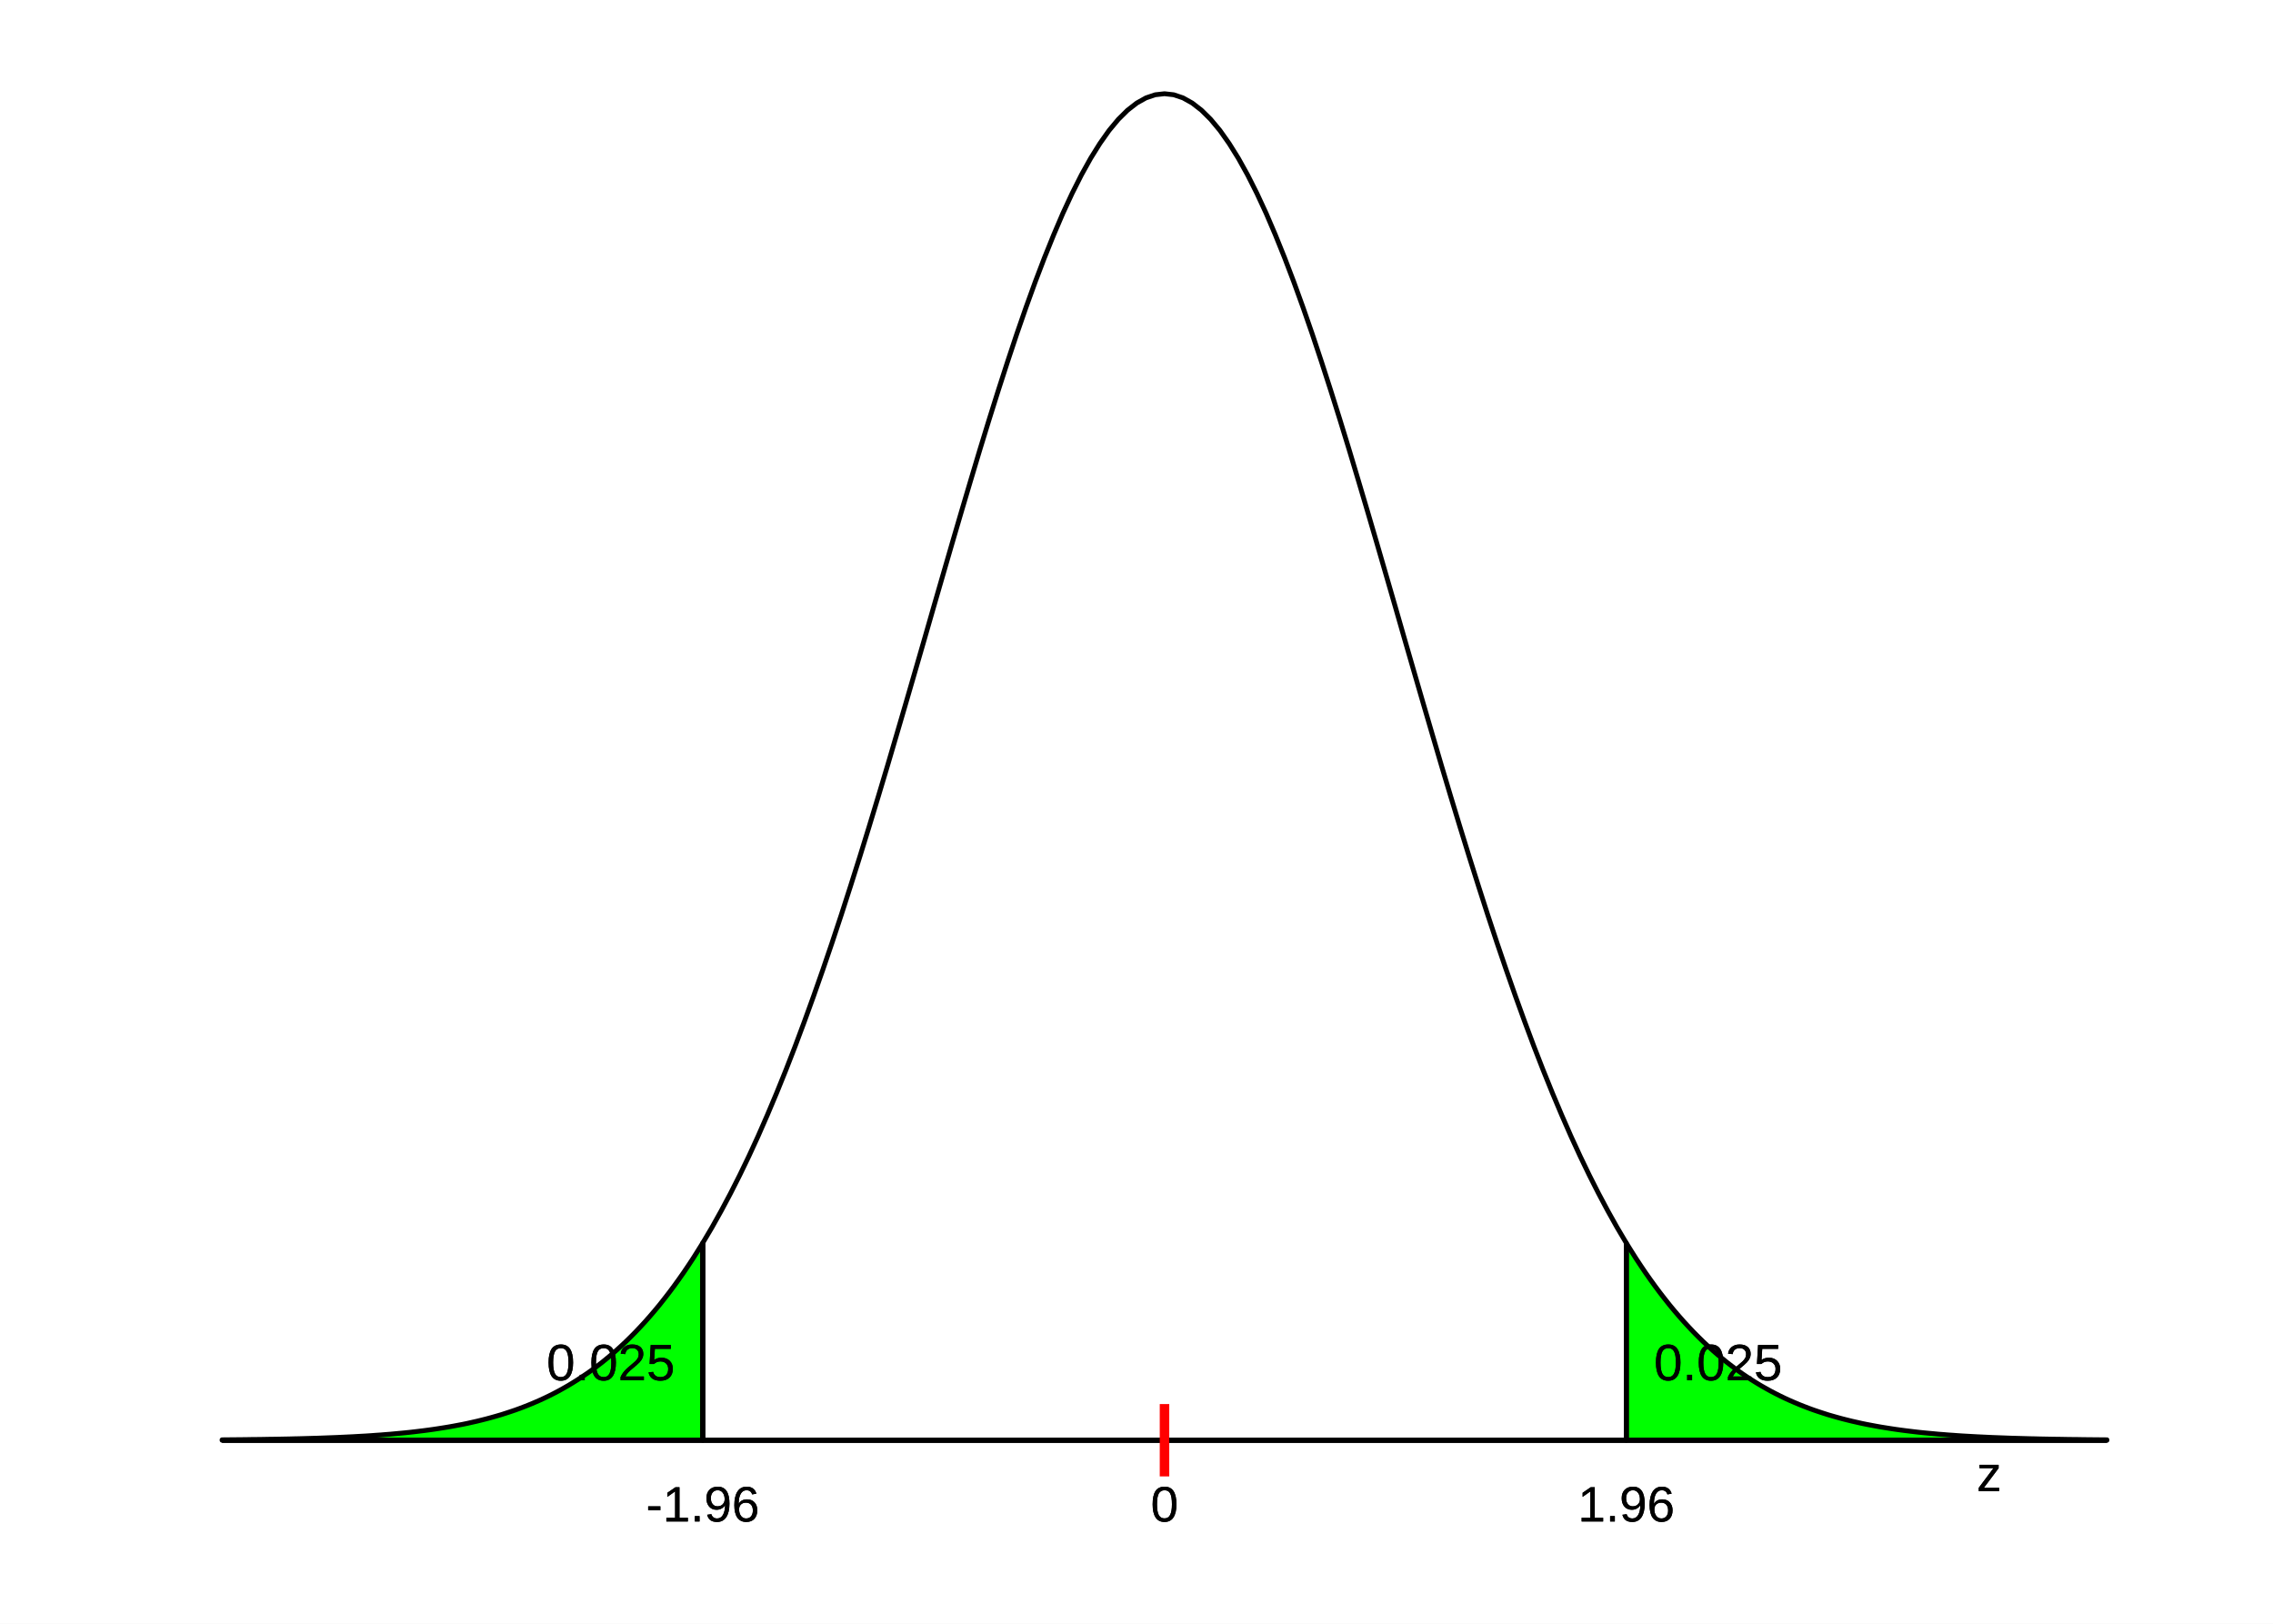
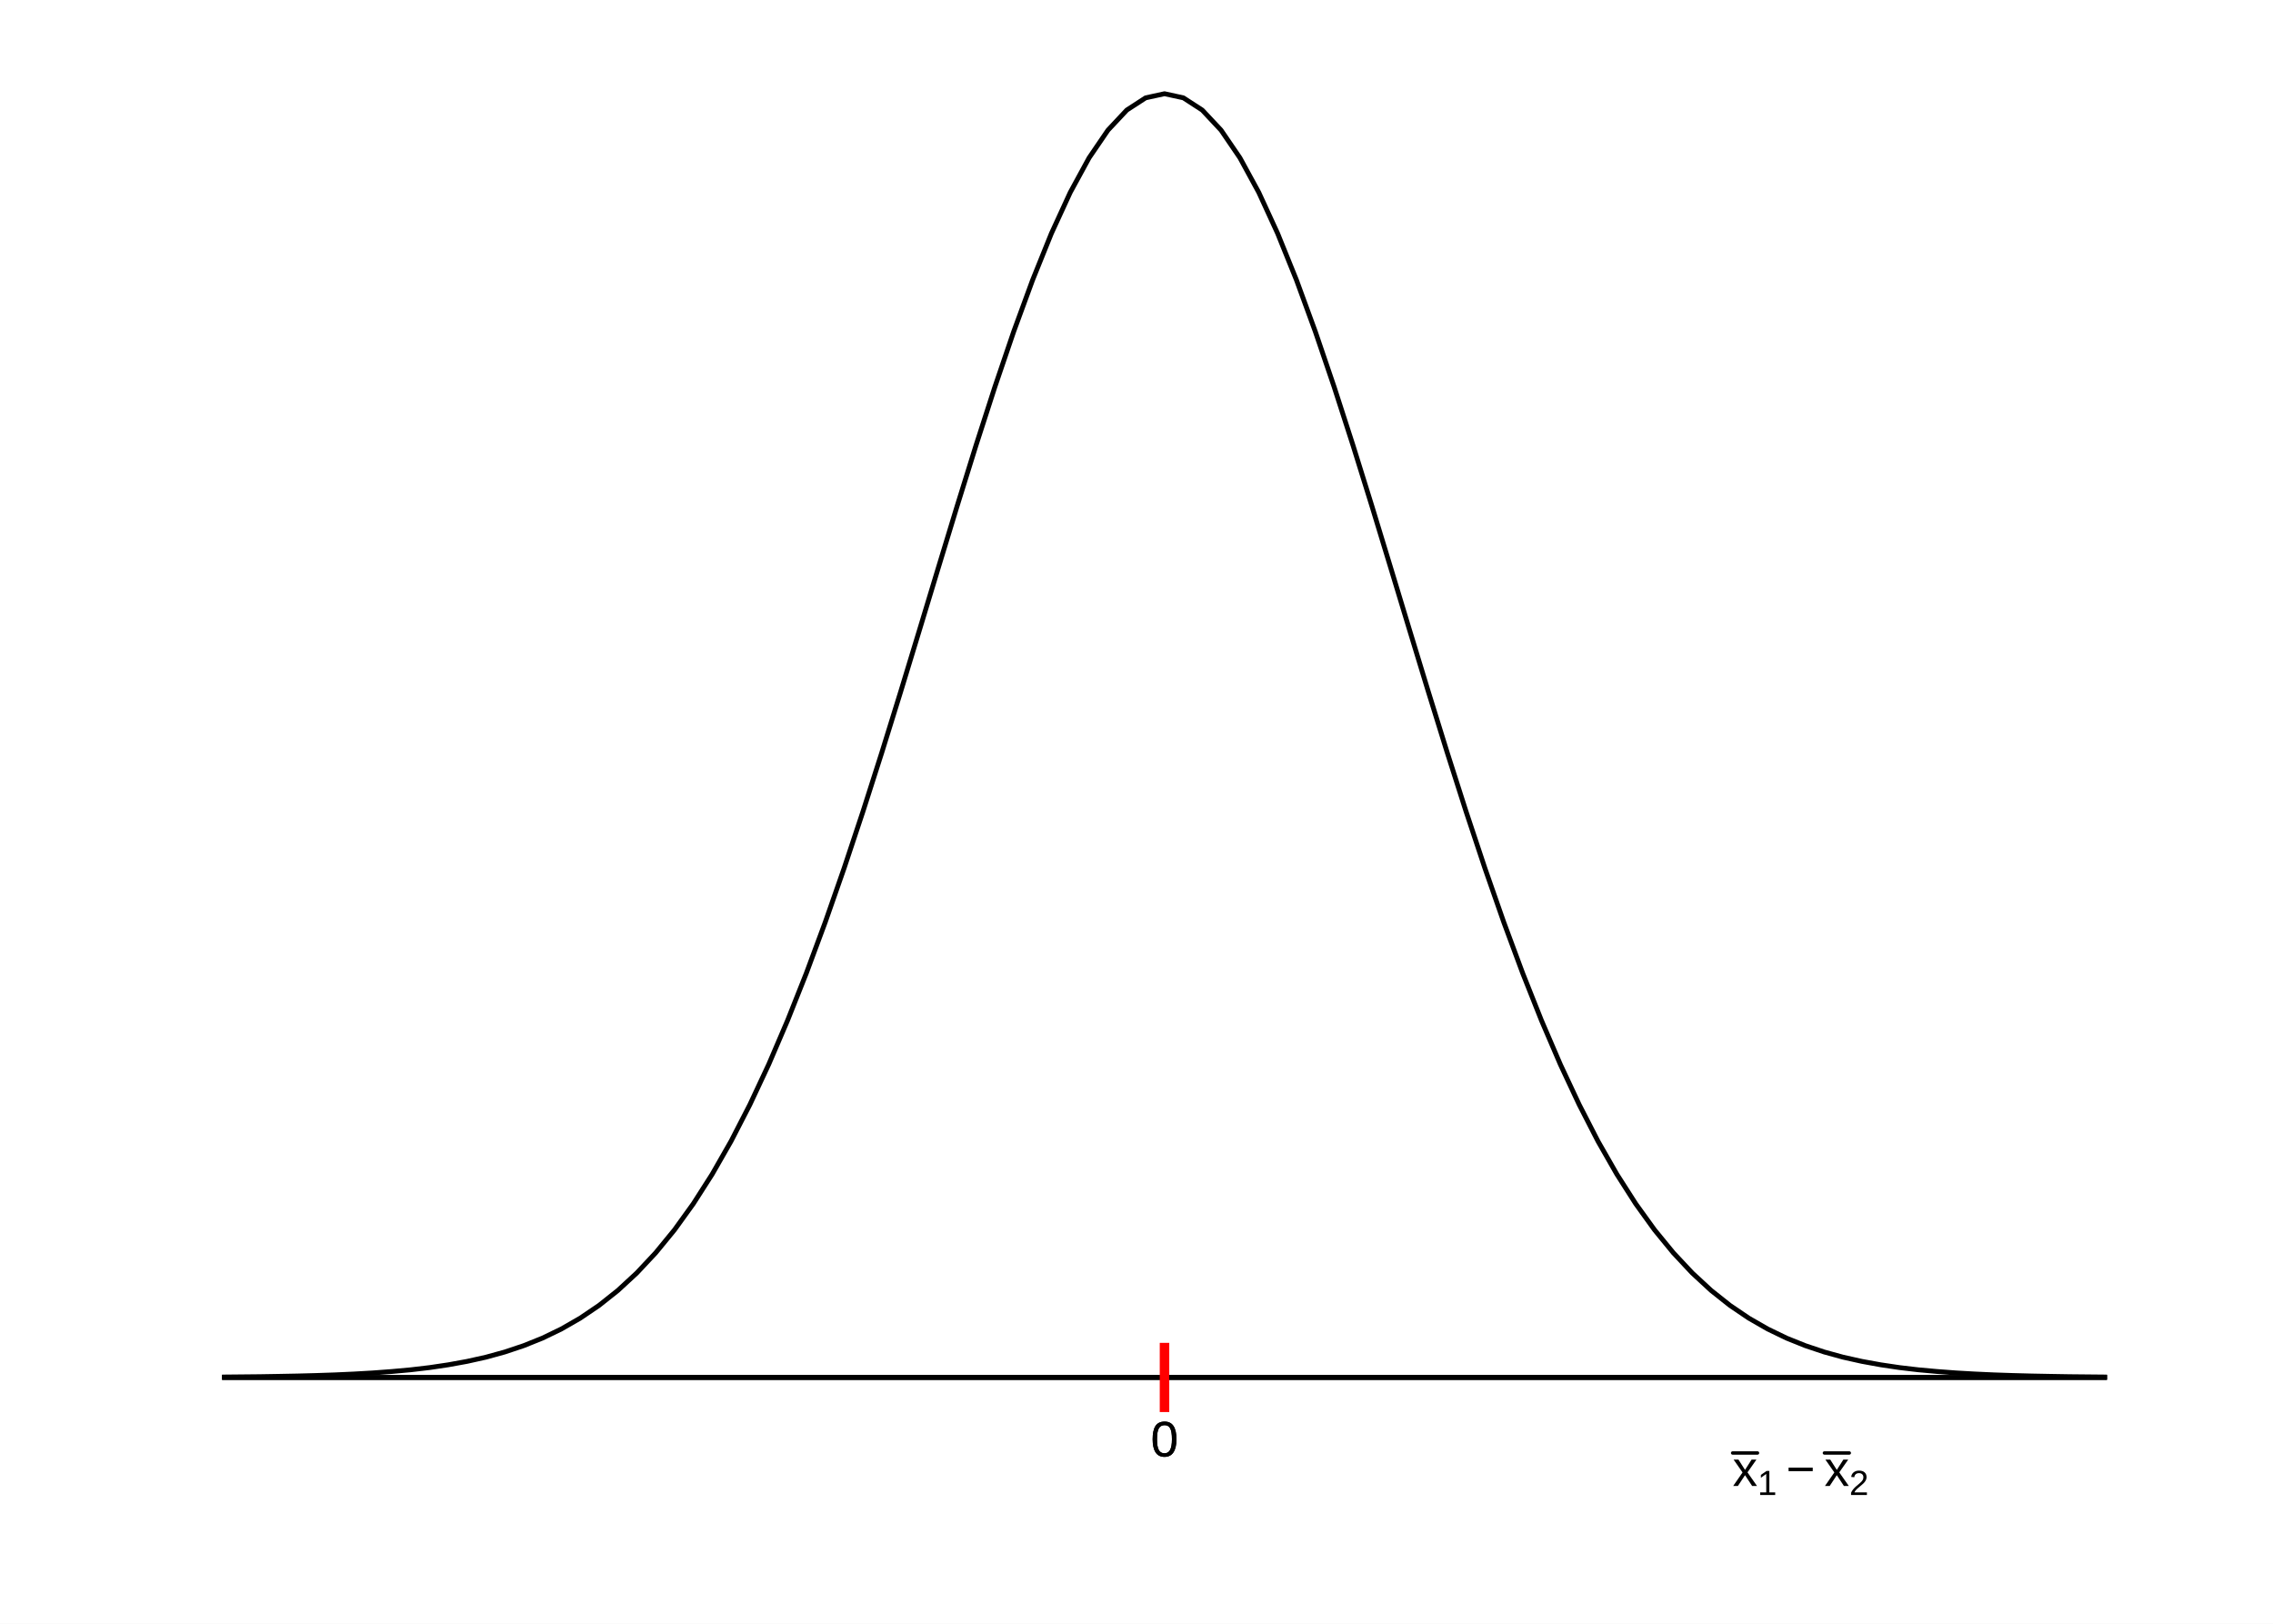
<svg xmlns="http://www.w3.org/2000/svg" viewBox="0 0 504.00 360.00">
  <defs>
    <style type="text/css">
    line, polyline, polygon, path, rect, circle {
      fill: none;
      stroke: #000000;
      stroke-linecap: round;
      stroke-linejoin: round;
      stroke-miterlimit: 10.00;
    }
  </style>
  </defs>
  <rect width="100%" height="100%" style="stroke: none; fill: #FFFFFF;" />
  <defs>
    <clipPath id="cpMTcuOTB8NDk4LjUyfDM0Mi4xMHw1LjQ4">
      <rect x="17.90" y="5.48" width="480.62" height="336.62" />
    </clipPath>
  </defs>
-   <polygon points="49.24,319.22 50.31,319.21 51.38,319.20 52.44,319.19 53.51,319.18 54.57,319.17 55.64,319.15 56.70,319.14 57.77,319.13 58.84,319.11 59.90,319.09 60.97,319.08 62.03,319.06 63.10,319.04 64.16,319.02 65.23,318.99 66.30,318.97 67.36,318.94 68.43,318.91 69.49,318.88 70.56,318.85 71.62,318.81 72.69,318.77 73.76,318.73 74.82,318.69 75.89,318.64 76.95,318.59 78.02,318.54 79.08,318.48 80.15,318.42 81.22,318.36 82.28,318.29 83.35,318.21 84.41,318.14 85.48,318.05 86.55,317.97 87.61,317.87 88.68,317.77 89.74,317.67 90.81,317.56 91.87,317.44 92.94,317.31 94.01,317.18 95.07,317.04 96.14,316.89 97.20,316.73 98.27,316.56 99.33,316.39 100.40,316.20 101.47,316.00 102.53,315.80 103.60,315.58 104.66,315.34 105.73,315.10 106.79,314.84 107.86,314.57 108.93,314.28 109.99,313.98 111.06,313.67 112.12,313.33 113.19,312.98 114.25,312.62 115.32,312.23 116.39,311.82 117.45,311.40 118.52,310.95 119.58,310.49 120.65,310.00 121.71,309.49 122.78,308.95 123.85,308.39 124.91,307.80 125.98,307.19 127.04,306.55 128.11,305.88 129.17,305.18 130.24,304.46 131.31,303.70 132.37,302.91 133.44,302.09 134.50,301.23 135.57,300.34 136.64,299.41 137.70,298.45 138.77,297.45 139.83,296.41 140.90,295.33 141.96,294.21 143.03,293.05 144.10,291.84 145.16,290.60 146.23,289.31 147.29,287.97 148.36,286.59 149.42,285.17 150.49,283.69 151.56,282.17 152.62,280.60 153.69,278.98 154.75,277.30 155.82,275.58 155.82,319.32 154.75,319.32 153.69,319.32 152.62,319.32 151.56,319.32 150.49,319.32 149.42,319.32 148.36,319.32 147.29,319.32 146.23,319.32 145.16,319.32 144.10,319.32 143.03,319.32 141.96,319.32 140.90,319.32 139.83,319.32 138.77,319.32 137.70,319.32 136.64,319.32 135.57,319.32 134.50,319.32 133.44,319.32 132.37,319.32 131.31,319.32 130.24,319.32 129.17,319.32 128.11,319.32 127.04,319.32 125.98,319.32 124.91,319.32 123.85,319.32 122.78,319.32 121.71,319.32 120.65,319.32 119.58,319.32 118.52,319.32 117.45,319.32 116.39,319.32 115.32,319.32 114.25,319.32 113.19,319.32 112.12,319.32 111.06,319.32 109.99,319.32 108.93,319.32 107.86,319.32 106.79,319.32 105.73,319.32 104.66,319.32 103.60,319.32 102.53,319.32 101.47,319.32 100.40,319.32 99.33,319.32 98.27,319.32 97.20,319.32 96.14,319.32 95.07,319.32 94.01,319.32 92.94,319.32 91.87,319.32 90.81,319.32 89.74,319.32 88.68,319.32 87.61,319.32 86.55,319.32 85.48,319.32 84.41,319.32 83.35,319.32 82.28,319.32 81.22,319.32 80.15,319.32 79.08,319.32 78.02,319.32 76.95,319.32 75.89,319.32 74.82,319.32 73.76,319.32 72.69,319.32 71.62,319.32 70.56,319.32 69.49,319.32 68.43,319.32 67.36,319.32 66.30,319.32 65.23,319.32 64.16,319.32 63.10,319.32 62.03,319.32 60.97,319.32 59.90,319.32 58.84,319.32 57.77,319.32 56.70,319.32 55.64,319.32 54.57,319.32 53.51,319.32 52.44,319.32 51.38,319.32 50.31,319.32 49.24,319.32 " style="stroke-width: 1.07; fill: #00FF00;" clip-path="url(#cpMTcuOTB8NDk4LjUyfDM0Mi4xMHw1LjQ4)" />
-   <polygon points="155.82,275.58 157.87,272.12 159.91,268.47 161.96,264.62 164.01,260.57 166.06,256.32 168.11,251.86 170.15,247.20 172.20,242.33 174.25,237.26 176.30,231.99 178.34,226.53 180.39,220.87 182.44,215.03 184.49,209.02 186.54,202.83 188.58,196.49 190.63,190.01 192.68,183.38 194.73,176.64 196.78,169.80 198.82,162.86 200.87,155.86 202.92,148.80 204.97,141.72 207.01,134.62 209.06,127.54 211.11,120.48 213.16,113.49 215.21,106.58 217.25,99.77 219.30,93.09 221.35,86.57 223.40,80.22 225.44,74.08 227.49,68.17 229.54,62.51 231.59,57.13 233.64,52.05 235.68,47.28 237.73,42.86 239.78,38.79 241.83,35.10 243.88,31.81 245.92,28.92 247.97,26.46 250.02,24.43 252.07,22.84 254.11,21.70 256.16,21.01 258.21,20.78 260.26,21.01 262.31,21.70 264.35,22.84 266.40,24.43 268.45,26.46 270.50,28.92 272.54,31.81 274.59,35.10 276.64,38.79 278.69,42.86 280.74,47.28 282.78,52.05 284.83,57.13 286.88,62.51 288.93,68.17 290.98,74.08 293.02,80.22 295.07,86.57 297.12,93.09 299.17,99.77 301.21,106.58 303.26,113.49 305.31,120.48 307.36,127.54 309.41,134.62 311.45,141.72 313.50,148.80 315.55,155.86 317.60,162.86 319.64,169.80 321.69,176.64 323.74,183.38 325.79,190.01 327.84,196.49 329.88,202.83 331.93,209.02 333.98,215.03 336.03,220.87 338.08,226.53 340.12,231.99 342.17,237.26 344.22,242.33 346.27,247.20 348.31,251.86 350.36,256.32 352.41,260.57 354.46,264.62 356.51,268.47 358.55,272.12 360.60,275.58 360.60,319.32 358.55,319.32 356.51,319.32 354.46,319.32 352.41,319.32 350.36,319.32 348.31,319.32 346.27,319.32 344.22,319.32 342.17,319.32 340.12,319.32 338.08,319.32 336.03,319.32 333.98,319.32 331.93,319.32 329.88,319.32 327.84,319.32 325.79,319.32 323.74,319.32 321.69,319.32 319.64,319.32 317.60,319.32 315.55,319.32 313.50,319.32 311.45,319.32 309.41,319.32 307.36,319.32 305.31,319.32 303.26,319.32 301.21,319.32 299.17,319.32 297.12,319.32 295.07,319.32 293.02,319.32 290.98,319.32 288.93,319.32 286.88,319.32 284.83,319.32 282.78,319.32 280.74,319.32 278.69,319.32 276.64,319.32 274.59,319.32 272.54,319.32 270.50,319.32 268.45,319.32 266.40,319.32 264.35,319.32 262.31,319.32 260.26,319.32 258.21,319.32 256.16,319.32 254.11,319.32 252.07,319.32 250.02,319.32 247.97,319.32 245.92,319.32 243.88,319.32 241.83,319.32 239.78,319.32 237.73,319.32 235.68,319.32 233.64,319.32 231.59,319.32 229.54,319.32 227.49,319.32 225.44,319.32 223.40,319.32 221.35,319.32 219.30,319.32 217.25,319.32 215.21,319.32 213.16,319.32 211.11,319.32 209.06,319.32 207.01,319.32 204.97,319.32 202.92,319.32 200.87,319.32 198.82,319.32 196.78,319.32 194.73,319.32 192.68,319.32 190.63,319.32 188.58,319.32 186.54,319.32 184.49,319.32 182.44,319.32 180.39,319.32 178.34,319.32 176.30,319.32 174.25,319.32 172.20,319.32 170.15,319.32 168.11,319.32 166.06,319.32 164.01,319.32 161.96,319.32 159.91,319.32 157.87,319.32 155.82,319.32 " style="stroke-width: 1.07; fill: #FFFFFF;" clip-path="url(#cpMTcuOTB8NDk4LjUyfDM0Mi4xMHw1LjQ4)" />
-   <polygon points="360.60,275.58 361.67,277.30 362.73,278.98 363.80,280.60 364.86,282.17 365.93,283.69 367.00,285.17 368.06,286.59 369.13,287.97 370.19,289.31 371.26,290.60 372.32,291.84 373.39,293.05 374.46,294.21 375.52,295.33 376.59,296.41 377.65,297.45 378.72,298.45 379.78,299.41 380.85,300.34 381.92,301.23 382.98,302.09 384.05,302.91 385.11,303.70 386.18,304.46 387.24,305.18 388.31,305.88 389.38,306.55 390.44,307.19 391.51,307.80 392.57,308.39 393.64,308.95 394.71,309.49 395.77,310.00 396.84,310.49 397.90,310.95 398.97,311.40 400.03,311.82 401.10,312.23 402.17,312.62 403.23,312.98 404.30,313.33 405.36,313.67 406.43,313.98 407.49,314.28 408.56,314.57 409.63,314.84 410.69,315.10 411.76,315.34 412.82,315.58 413.89,315.80 414.95,316.00 416.02,316.20 417.09,316.39 418.15,316.56 419.22,316.73 420.28,316.89 421.35,317.04 422.41,317.18 423.48,317.31 424.55,317.44 425.61,317.56 426.68,317.67 427.74,317.77 428.81,317.87 429.87,317.97 430.94,318.05 432.01,318.14 433.07,318.21 434.14,318.29 435.20,318.36 436.27,318.42 437.33,318.48 438.40,318.54 439.47,318.59 440.53,318.64 441.60,318.69 442.66,318.73 443.73,318.77 444.80,318.81 445.86,318.85 446.93,318.88 447.99,318.91 449.06,318.94 450.12,318.97 451.19,318.99 452.26,319.02 453.32,319.04 454.39,319.06 455.45,319.08 456.52,319.09 457.58,319.11 458.65,319.13 459.72,319.14 460.78,319.15 461.85,319.17 462.91,319.18 463.98,319.19 465.04,319.20 466.11,319.21 467.18,319.22 467.18,319.32 466.11,319.32 465.04,319.32 463.98,319.32 462.91,319.32 461.85,319.32 460.78,319.32 459.72,319.32 458.65,319.32 457.58,319.32 456.52,319.32 455.45,319.32 454.39,319.32 453.32,319.32 452.26,319.32 451.19,319.32 450.12,319.32 449.06,319.32 447.99,319.32 446.93,319.32 445.86,319.32 444.80,319.32 443.73,319.32 442.66,319.32 441.60,319.32 440.53,319.32 439.47,319.32 438.40,319.32 437.33,319.32 436.27,319.32 435.20,319.32 434.14,319.32 433.07,319.32 432.01,319.32 430.94,319.32 429.87,319.32 428.81,319.32 427.74,319.32 426.68,319.32 425.61,319.32 424.55,319.32 423.48,319.32 422.41,319.32 421.35,319.32 420.28,319.32 419.22,319.32 418.15,319.32 417.09,319.32 416.02,319.32 414.95,319.32 413.89,319.32 412.82,319.32 411.76,319.32 410.69,319.32 409.63,319.32 408.56,319.32 407.49,319.32 406.43,319.32 405.36,319.32 404.30,319.32 403.23,319.32 402.17,319.32 401.10,319.32 400.03,319.32 398.97,319.32 397.90,319.32 396.84,319.32 395.77,319.32 394.71,319.32 393.64,319.32 392.57,319.32 391.51,319.32 390.44,319.32 389.38,319.32 388.31,319.32 387.24,319.32 386.18,319.32 385.11,319.32 384.05,319.32 382.98,319.32 381.92,319.32 380.85,319.32 379.78,319.32 378.72,319.32 377.65,319.32 376.59,319.32 375.52,319.32 374.46,319.32 373.39,319.32 372.32,319.32 371.26,319.32 370.19,319.32 369.13,319.32 368.06,319.32 367.00,319.32 365.93,319.32 364.86,319.32 363.80,319.32 362.73,319.32 361.67,319.32 360.60,319.32 " style="stroke-width: 1.07; fill: #00FF00;" clip-path="url(#cpMTcuOTB8NDk4LjUyfDM0Mi4xMHw1LjQ4)" />
-   <line x1="49.24" y1="319.32" x2="467.18" y2="319.32" style="stroke-width: 1.07; stroke-linecap: butt;" clip-path="url(#cpMTcuOTB8NDk4LjUyfDM0Mi4xMHw1LjQ4)" />
-   <line x1="49.24" y1="319.32" x2="467.18" y2="319.32" style="stroke-width: 1.07; stroke-linecap: butt;" clip-path="url(#cpMTcuOTB8NDk4LjUyfDM0Mi4xMHw1LjQ4)" />
-   <line x1="360.60" y1="319.32" x2="360.60" y2="275.58" style="stroke-width: 1.07; stroke-linecap: butt;" clip-path="url(#cpMTcuOTB8NDk4LjUyfDM0Mi4xMHw1LjQ4)" />
-   <line x1="360.60" y1="319.32" x2="360.60" y2="275.58" style="stroke-width: 1.07; stroke-linecap: butt;" clip-path="url(#cpMTcuOTB8NDk4LjUyfDM0Mi4xMHw1LjQ4)" />
-   <line x1="155.82" y1="319.32" x2="155.82" y2="275.58" style="stroke-width: 1.07; stroke-linecap: butt;" clip-path="url(#cpMTcuOTB8NDk4LjUyfDM0Mi4xMHw1LjQ4)" />
-   <line x1="155.82" y1="319.32" x2="155.82" y2="275.58" style="stroke-width: 1.07; stroke-linecap: butt;" clip-path="url(#cpMTcuOTB8NDk4LjUyfDM0Mi4xMHw1LjQ4)" />
+   <polyline points="49.25,305.30 53.42,305.26 57.60,305.22 61.78,305.15 65.96,305.07 70.14,304.96 74.32,304.82 78.50,304.63 82.68,304.39 86.86,304.08 91.04,303.70 95.22,303.21 99.40,302.59 103.58,301.83 107.76,300.90 111.93,299.75 116.11,298.35 120.29,296.67 124.47,294.65 128.65,292.25 132.83,289.42 137.01,286.10 141.19,282.24 145.37,277.78 149.55,272.68 153.73,266.88 157.91,260.34 162.09,253.03 166.27,244.91 170.45,235.99 174.62,226.26 178.80,215.74 182.98,204.47 187.16,192.51 191.34,179.94 195.52,166.86 199.70,153.39 203.88,139.67 208.06,125.87 212.24,112.15 216.42,98.72 220.60,85.77 224.78,73.49 228.96,62.09 233.13,51.75 237.31,42.66 241.49,34.99 245.67,28.86 249.85,24.40 254.03,21.69 258.21,20.78 262.39,21.69 266.57,24.40 270.75,28.86 274.93,34.99 279.11,42.66 283.29,51.75 287.47,62.09 291.64,73.49 295.82,85.77 300.00,98.72 304.18,112.15 308.36,125.87 312.54,139.67 316.72,153.39 320.90,166.86 325.08,179.94 329.26,192.51 333.44,204.47 337.62,215.74 341.80,226.26 345.98,235.99 350.16,244.91 354.33,253.03 358.51,260.34 362.69,266.88 366.87,272.68 371.05,277.78 375.23,282.24 379.41,286.10 383.59,289.42 387.77,292.25 391.95,294.65 396.13,296.67 400.31,298.35 404.49,299.75 408.67,300.90 412.84,301.83 417.02,302.59 421.20,303.21 425.38,303.70 429.56,304.08 433.74,304.39 437.92,304.63 442.10,304.82 446.28,304.96 450.46,305.07 454.64,305.15 458.82,305.22 463.00,305.26 467.18,305.30 " style="stroke-width: 1.07; stroke-linecap: butt;" clip-path="url(#cpMTcuOTB8NDk4LjUyfDM0Mi4xMHw1LjQ4)" />
+   <line x1="49.25" y1="305.40" x2="467.18" y2="305.40" style="stroke-width: 1.07; stroke-linecap: butt;" clip-path="url(#cpMTcuOTB8NDk4LjUyfDM0Mi4xMHw1LjQ4)" />
+   <line x1="49.25" y1="305.40" x2="467.18" y2="305.40" style="stroke-width: 1.07; stroke-linecap: butt;" clip-path="url(#cpMTcuOTB8NDk4LjUyfDM0Mi4xMHw1LjQ4)" />
  <g clip-path="url(#cpMTcuOTB8NDk4LjUyfDM0Mi4xMHw1LjQ4)">
-     <text x="255.14" y="337.33" style="font-size: 11.04px; font-family: Arimo;" textLength="6.14px" lengthAdjust="spacingAndGlyphs">0</text>
+     <text x="255.14" y="322.90" style="font-size: 11.04px; font-family: Arial;" textLength="6.14px" lengthAdjust="spacingAndGlyphs">0</text>
  </g>
  <g clip-path="url(#cpMTcuOTB8NDk4LjUyfDM0Mi4xMHw1LjQ4)">
-     <text x="255.14" y="337.33" style="font-size: 11.04px; font-family: Arimo;" textLength="6.14px" lengthAdjust="spacingAndGlyphs">0</text>
+     <text x="255.14" y="322.90" style="font-size: 11.04px; font-family: Arial;" textLength="6.14px" lengthAdjust="spacingAndGlyphs">0</text>
  </g>
  <g clip-path="url(#cpMTcuOTB8NDk4LjUyfDM0Mi4xMHw1LjQ4)">
-     <text x="143.24" y="337.33" style="font-size: 11.04px; font-family: Arimo;" textLength="25.16px" lengthAdjust="spacingAndGlyphs">-1.96</text>
+     <text x="384.18" y="329.45" style="font-size: 11.04px; font-family: Arial;" textLength="5.52px" lengthAdjust="spacingAndGlyphs">x</text>
+   </g>
+   <polyline points="384.18,322.14 389.70,322.14 " style="stroke-width: 0.75;" clip-path="url(#cpMTcuOTB8NDk4LjUyfDM0Mi4xMHw1LjQ4)" />
+   <g clip-path="url(#cpMTcuOTB8NDk4LjUyfDM0Mi4xMHw1LjQ4)">
+     <text x="389.70" y="331.45" style="font-size: 7.73px; font-family: Arial;" textLength="4.30px" lengthAdjust="spacingAndGlyphs">1</text>
  </g>
  <g clip-path="url(#cpMTcuOTB8NDk4LjUyfDM0Mi4xMHw1LjQ4)">
-     <text x="143.24" y="337.33" style="font-size: 11.04px; font-family: Arimo;" textLength="25.16px" lengthAdjust="spacingAndGlyphs">-1.96</text>
+     <text x="396.04" y="329.45" style="font-size: 11.04px; font-family: Arial;" textLength="6.45px" lengthAdjust="spacingAndGlyphs">−</text>
  </g>
  <g clip-path="url(#cpMTcuOTB8NDk4LjUyfDM0Mi4xMHw1LjQ4)">
-     <text x="349.86" y="337.33" style="font-size: 11.04px; font-family: Arimo;" textLength="21.49px" lengthAdjust="spacingAndGlyphs">1.96</text>
+     <text x="404.53" y="329.45" style="font-size: 11.04px; font-family: Arial;" textLength="5.52px" lengthAdjust="spacingAndGlyphs">x</text>
  </g>
+   <polyline points="404.53,322.14 410.05,322.14 " style="stroke-width: 0.75;" clip-path="url(#cpMTcuOTB8NDk4LjUyfDM0Mi4xMHw1LjQ4)" />
  <g clip-path="url(#cpMTcuOTB8NDk4LjUyfDM0Mi4xMHw1LjQ4)">
-     <text x="349.86" y="337.33" style="font-size: 11.04px; font-family: Arimo;" textLength="21.49px" lengthAdjust="spacingAndGlyphs">1.96</text>
+     <text x="410.05" y="331.45" style="font-size: 7.73px; font-family: Arial;" textLength="4.30px" lengthAdjust="spacingAndGlyphs">2</text>
  </g>
-   <g clip-path="url(#cpMTcuOTB8NDk4LjUyfDM0Mi4xMHw1LjQ4)">
-     <text x="438.30" y="330.60" style="font-size: 11.04px; font-family: Arimo;" textLength="5.52px" lengthAdjust="spacingAndGlyphs">z</text>
-   </g>
-   <g clip-path="url(#cpMTcuOTB8NDk4LjUyfDM0Mi4xMHw1LjQ4)">
-     <text x="438.30" y="330.60" style="font-size: 11.04px; font-family: Arimo;" textLength="5.52px" lengthAdjust="spacingAndGlyphs">z</text>
-   </g>
-   <g clip-path="url(#cpMTcuOTB8NDk4LjUyfDM0Mi4xMHw1LjQ4)">
-     <text x="366.74" y="306.02" style="font-size: 11.38px; font-family: Arimo;" textLength="28.48px" lengthAdjust="spacingAndGlyphs">0.025</text>
-   </g>
-   <g clip-path="url(#cpMTcuOTB8NDk4LjUyfDM0Mi4xMHw1LjQ4)">
-     <text x="366.74" y="306.02" style="font-size: 11.38px; font-family: Arimo;" textLength="28.48px" lengthAdjust="spacingAndGlyphs">0.025</text>
-   </g>
-   <g clip-path="url(#cpMTcuOTB8NDk4LjUyfDM0Mi4xMHw1LjQ4)">
-     <text x="121.20" y="306.02" style="font-size: 11.38px; font-family: Arimo;" textLength="28.48px" lengthAdjust="spacingAndGlyphs">0.025</text>
-   </g>
-   <g clip-path="url(#cpMTcuOTB8NDk4LjUyfDM0Mi4xMHw1LjQ4)">
-     <text x="121.20" y="306.02" style="font-size: 11.38px; font-family: Arimo;" textLength="28.48px" lengthAdjust="spacingAndGlyphs">0.025</text>
-   </g>
-   <rect x="257.69" y="311.83" width="1.04" height="14.97" style="stroke-width: 1.07; stroke: #FF0000; stroke-linecap: square; stroke-linejoin: miter; fill: #595959;" clip-path="url(#cpMTcuOTB8NDk4LjUyfDM0Mi4xMHw1LjQ4)" />
+   <rect x="257.69" y="298.26" width="1.04" height="14.27" style="stroke-width: 1.07; stroke: #FF0000; stroke-linecap: square; stroke-linejoin: miter; fill: #595959;" clip-path="url(#cpMTcuOTB8NDk4LjUyfDM0Mi4xMHw1LjQ4)" />
  <defs>
    <clipPath id="cpMC4wMHw1MDQuMDB8MzYwLjAwfDAuMDA=">
      <rect x="0.00" y="0.00" width="504.00" height="360.00" />
    </clipPath>
  </defs>
</svg>
